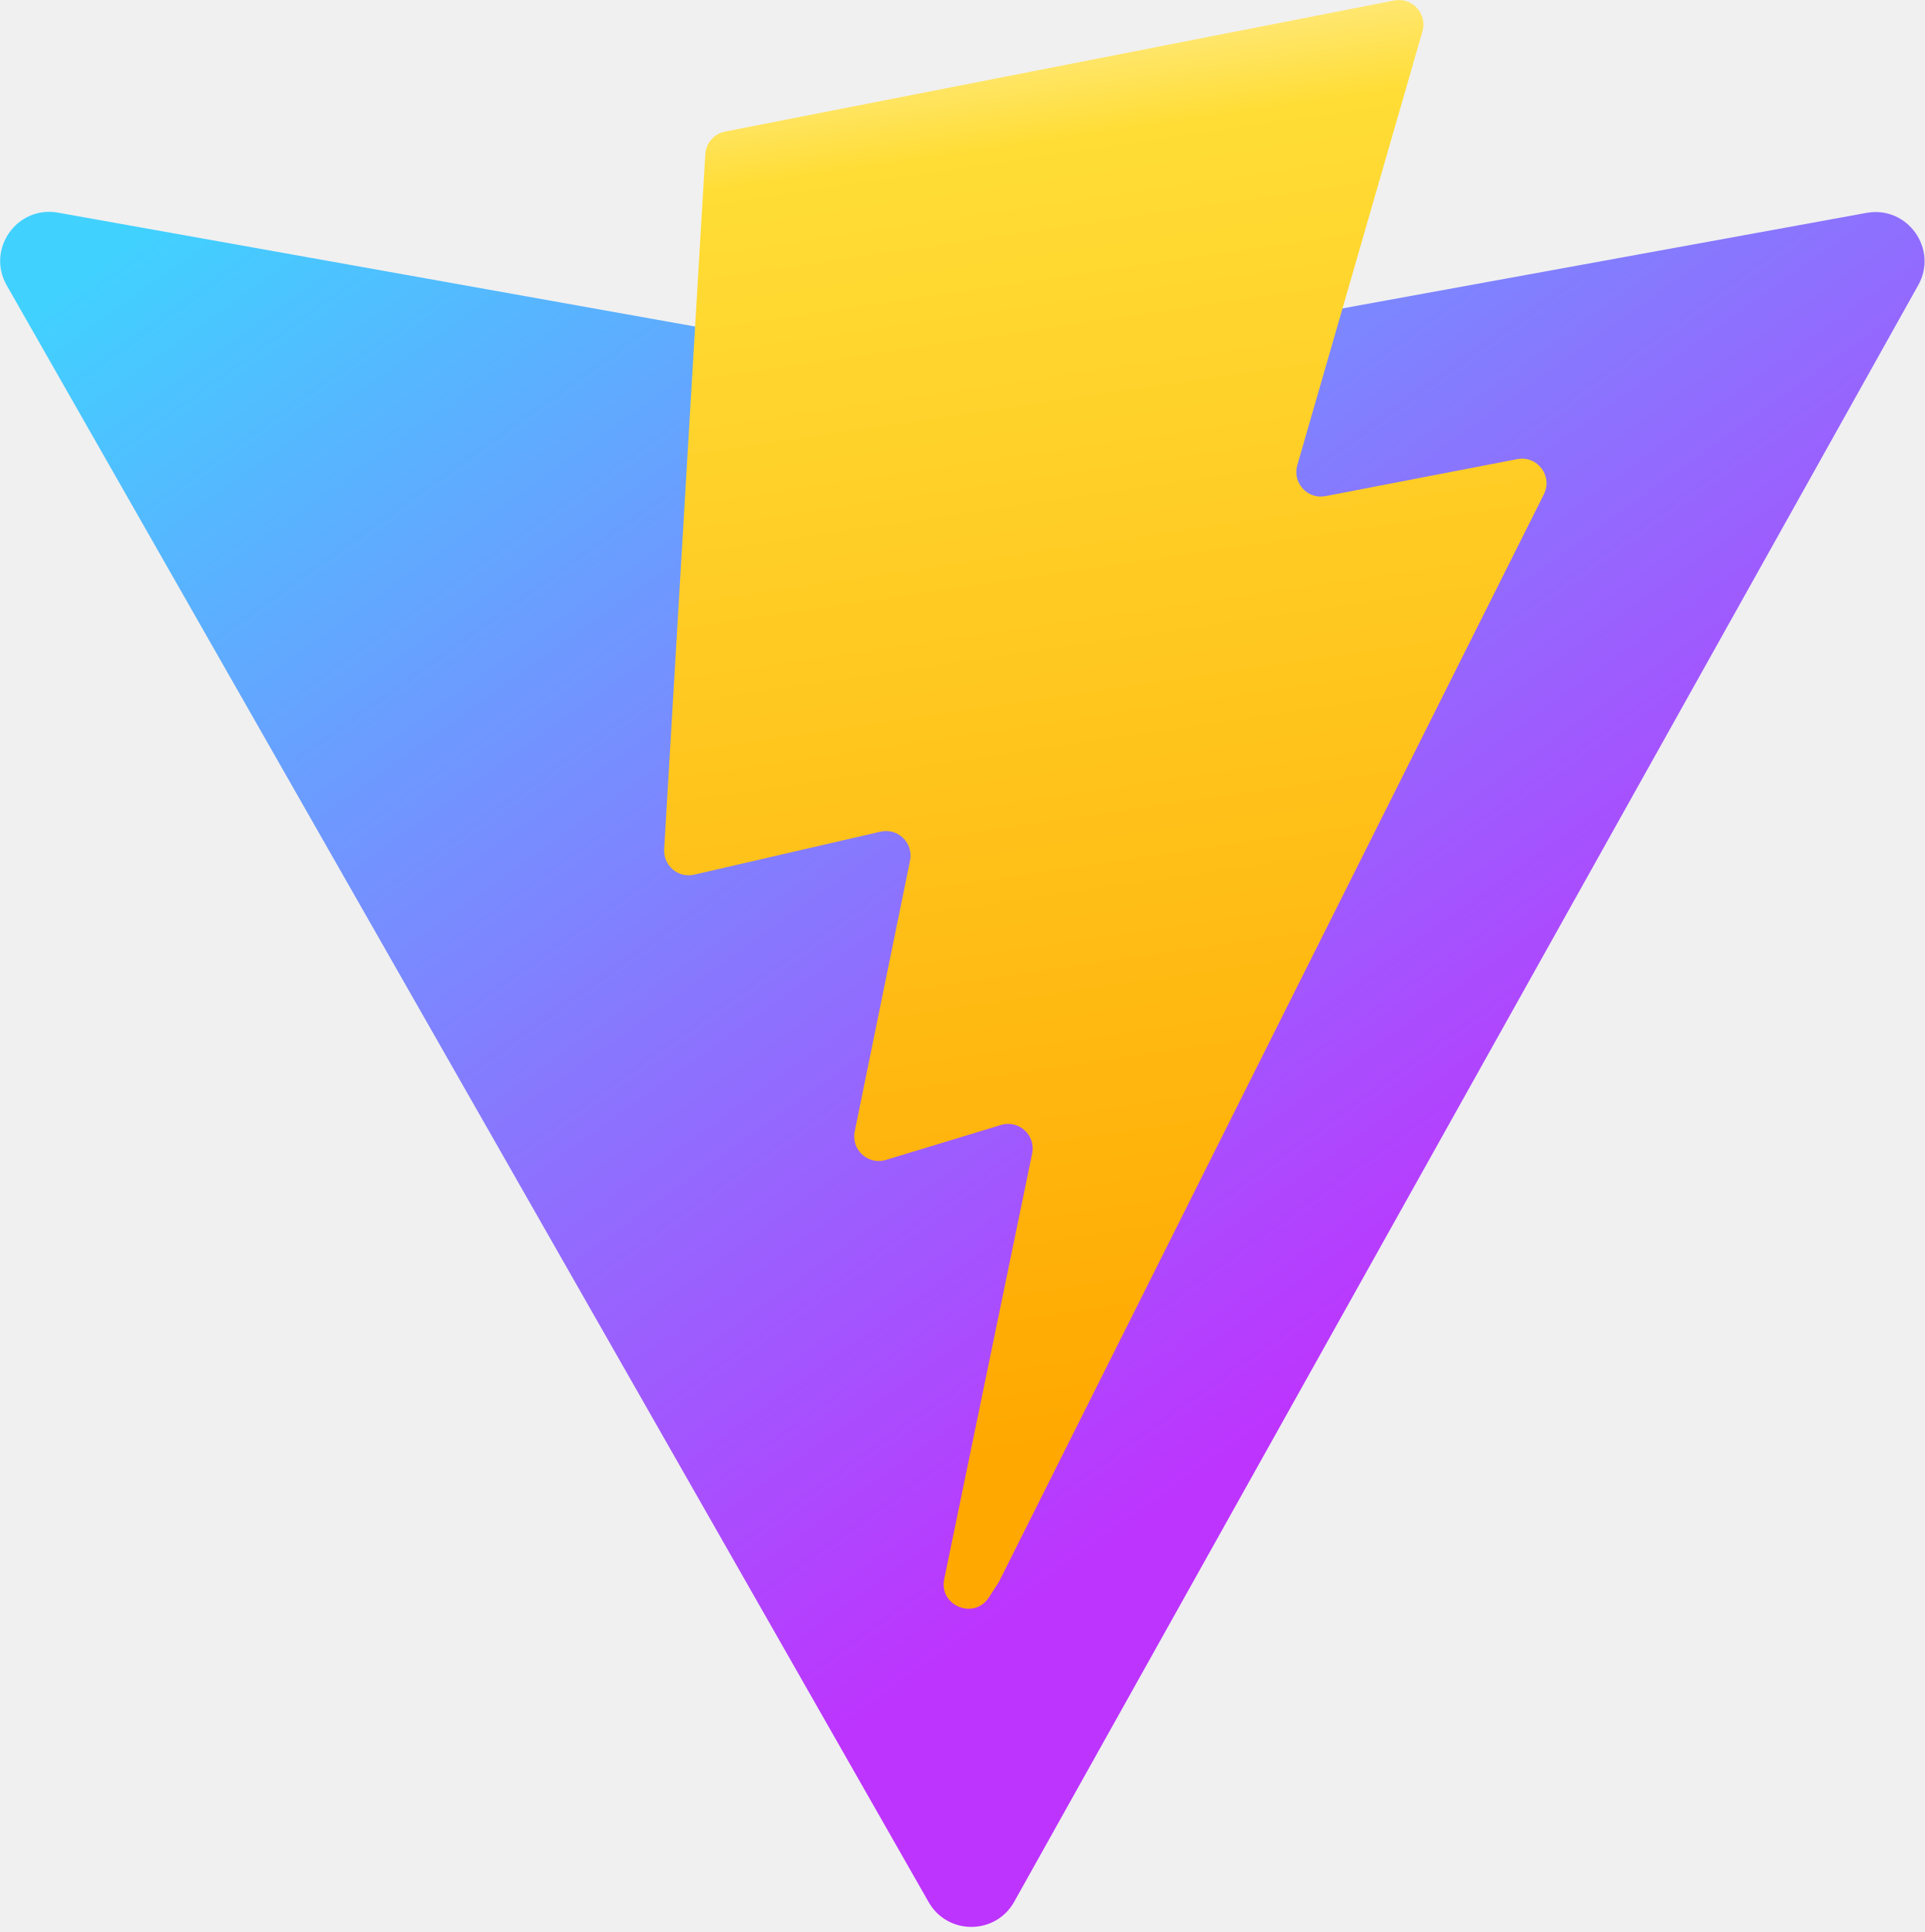
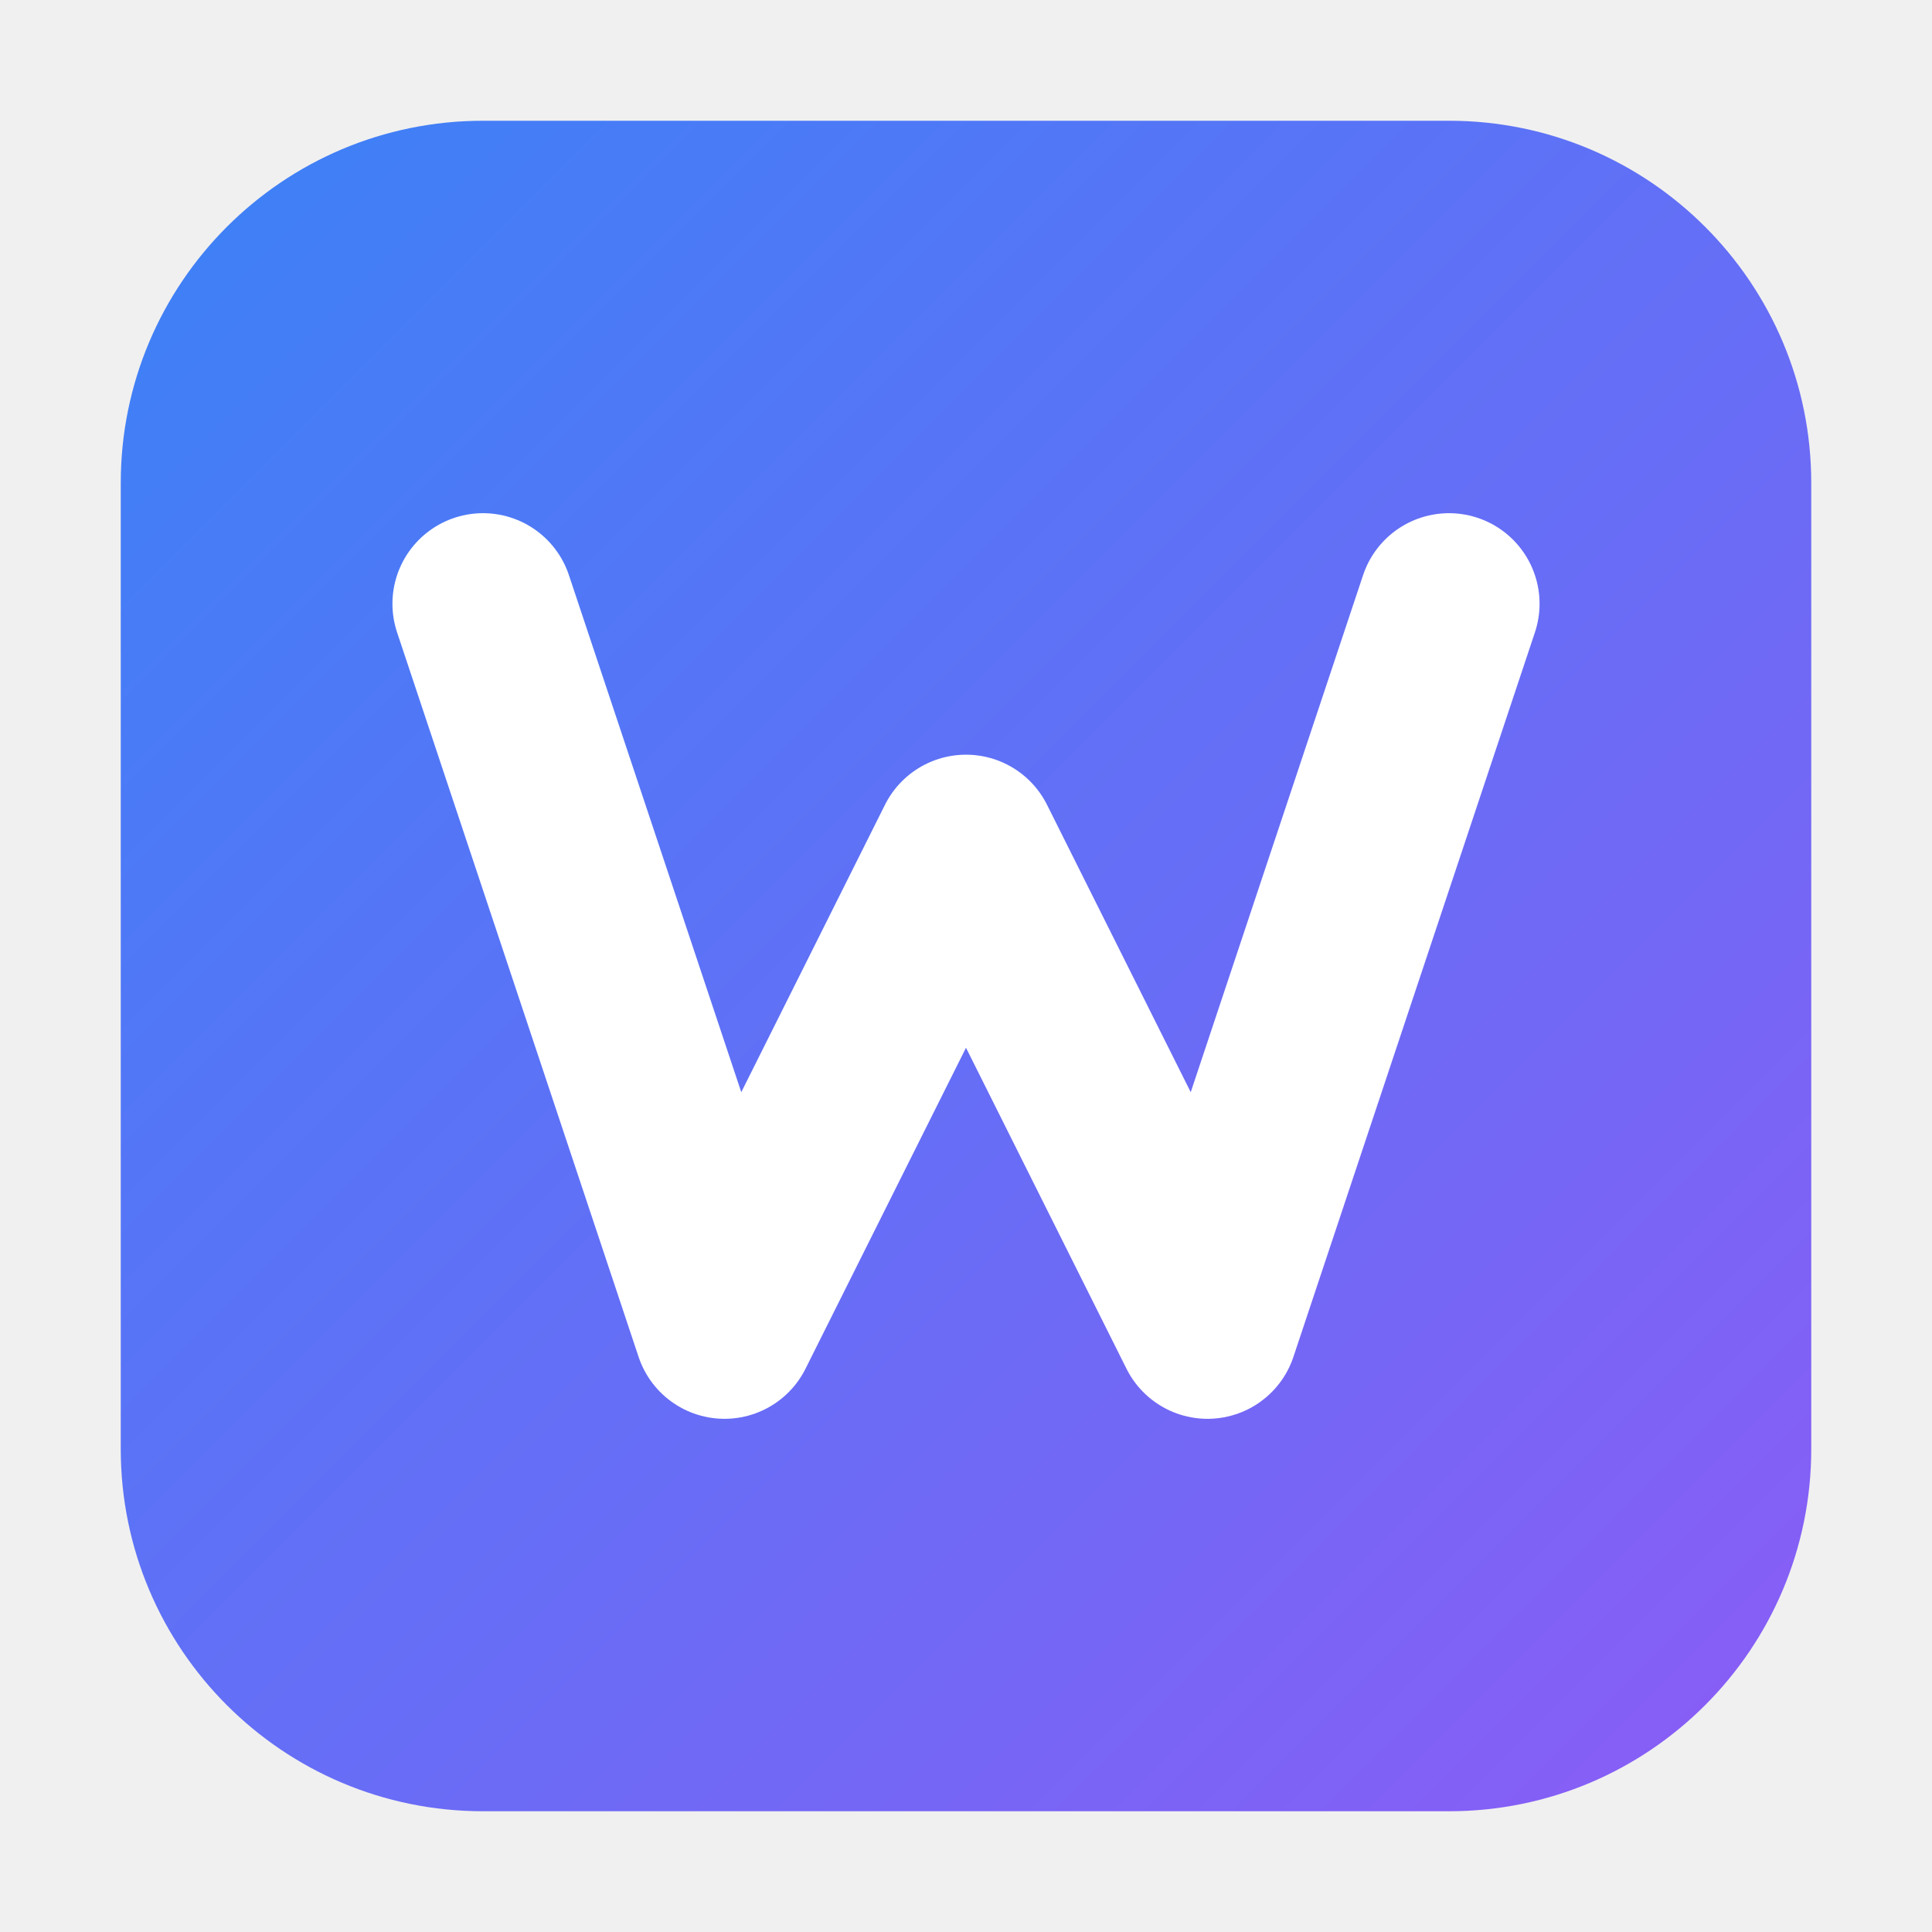
- <svg xmlns="http://www.w3.org/2000/svg" aria-hidden="true" role="img" class="iconify iconify--logos" width="31.88" height="32" preserveAspectRatio="xMidYMid meet" viewBox="0 0 256 257">
+ <svg xmlns="http://www.w3.org/2000/svg" viewBox="0 0 32 32">
  <defs>
-     <linearGradient id="IconifyId1813088fe1fbc01fb466" x1="-.828%" x2="57.636%" y1="7.652%" y2="78.411%">
-       <stop offset="0%" stop-color="#41D1FF" />
-       <stop offset="100%" stop-color="#BD34FE" />
-     </linearGradient>
-     <linearGradient id="IconifyId1813088fe1fbc01fb467" x1="43.376%" x2="50.316%" y1="2.242%" y2="89.03%">
-       <stop offset="0%" stop-color="#FFEA83" />
-       <stop offset="8.333%" stop-color="#FFDD35" />
-       <stop offset="100%" stop-color="#FFA800" />
+     <linearGradient id="grad" x1="0%" y1="0%" x2="100%" y2="100%">
+       <stop offset="0%" style="stop-color:#3b82f6;stop-opacity:1" />
+       <stop offset="100%" style="stop-color:#8b5cf6;stop-opacity:1" />
    </linearGradient>
  </defs>
-   <path fill="url(#IconifyId1813088fe1fbc01fb466)" d="M255.153 37.938L134.897 252.976c-2.483 4.44-8.862 4.466-11.382.048L.875 37.958c-2.746-4.814 1.371-10.646 6.827-9.67l120.385 21.517a6.537 6.537 0 0 0 2.322-.004l117.867-21.483c5.438-.991 9.574 4.796 6.877 9.62Z" />
-   <path fill="url(#IconifyId1813088fe1fbc01fb467)" d="M185.432.063L96.44 17.501a3.268 3.268 0 0 0-2.634 3.014l-5.474 92.456a3.268 3.268 0 0 0 3.997 3.378l24.777-5.718c2.318-.535 4.413 1.507 3.936 3.838l-7.361 36.047c-.495 2.426 1.782 4.5 4.151 3.78l15.304-4.649c2.372-.72 4.652 1.36 4.15 3.788l-11.698 56.621c-.732 3.542 3.979 5.473 5.943 2.437l1.313-2.028l72.516-144.72c1.215-2.423-.88-5.186-3.54-4.672l-25.505 4.922c-2.396.462-4.435-1.77-3.759-4.114l16.646-57.705c.677-2.35-1.37-4.583-3.769-4.113Z" />
+   <rect x="2" y="2" width="28" height="28" rx="6" fill="url(#grad)" />
+   <path d="M8 10 L12 22 L16 14 L20 22 L24 10" stroke="white" stroke-width="3" stroke-linecap="round" stroke-linejoin="round" fill="none" />
</svg>
